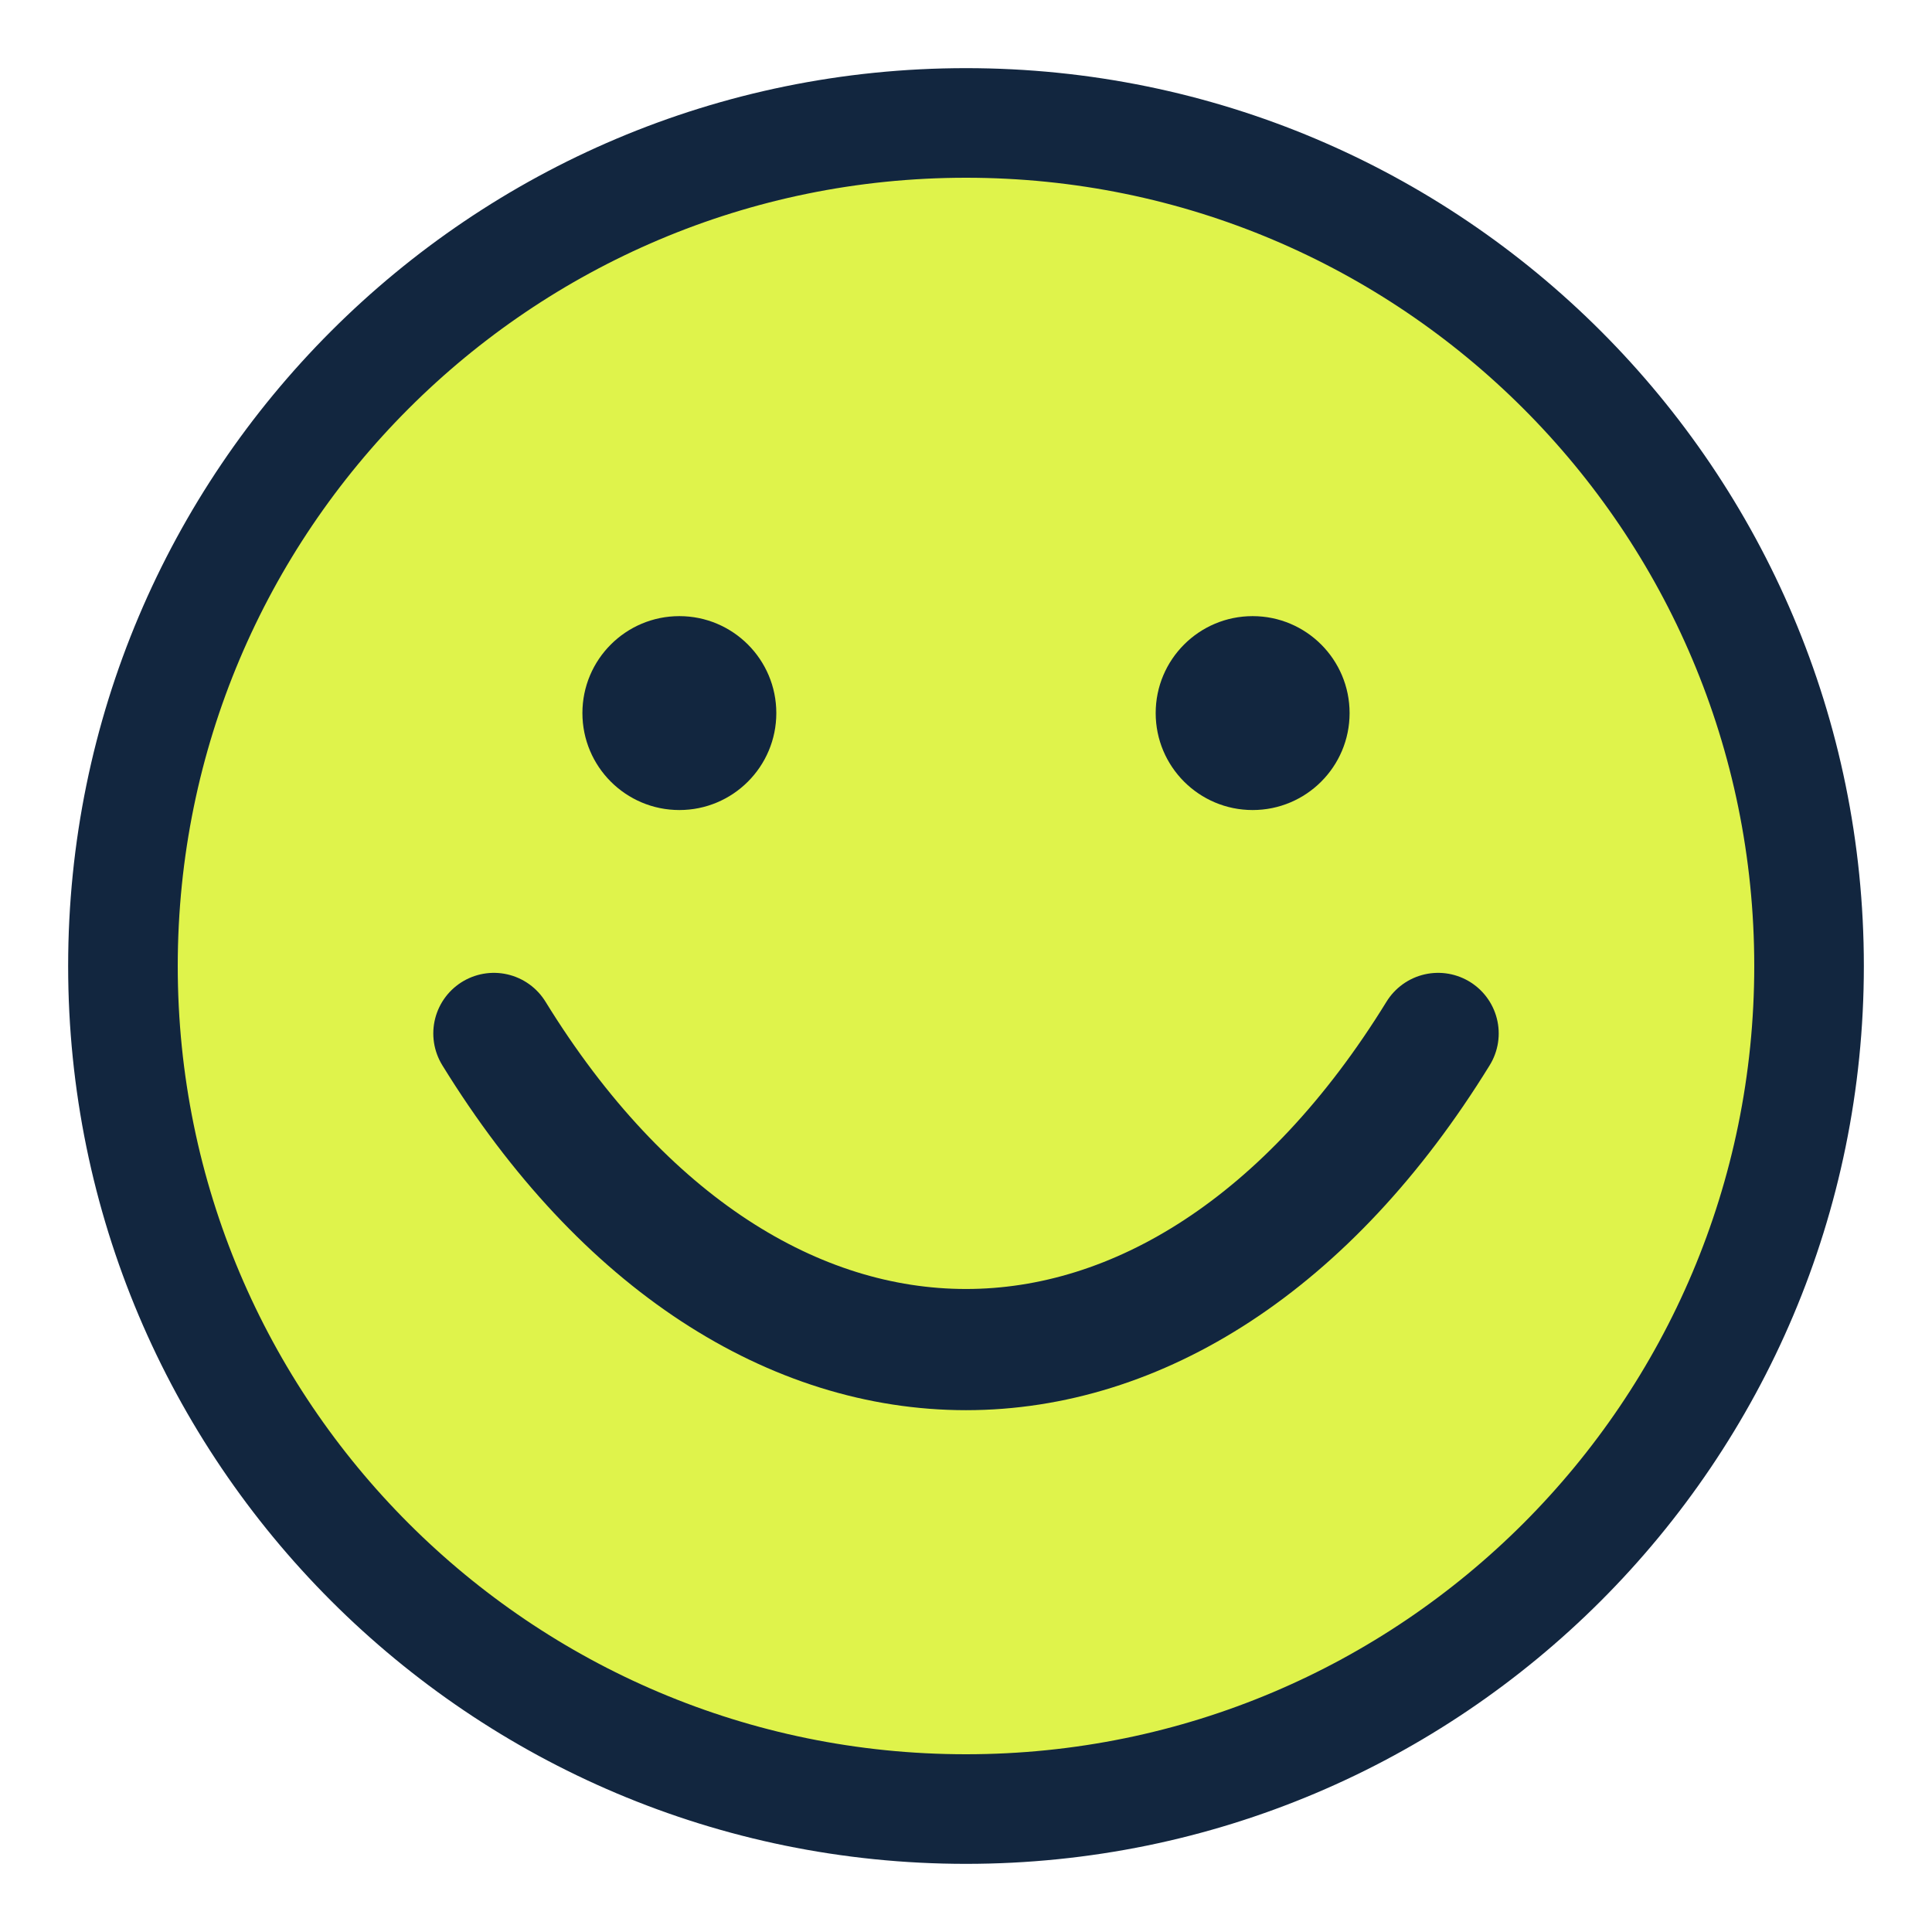
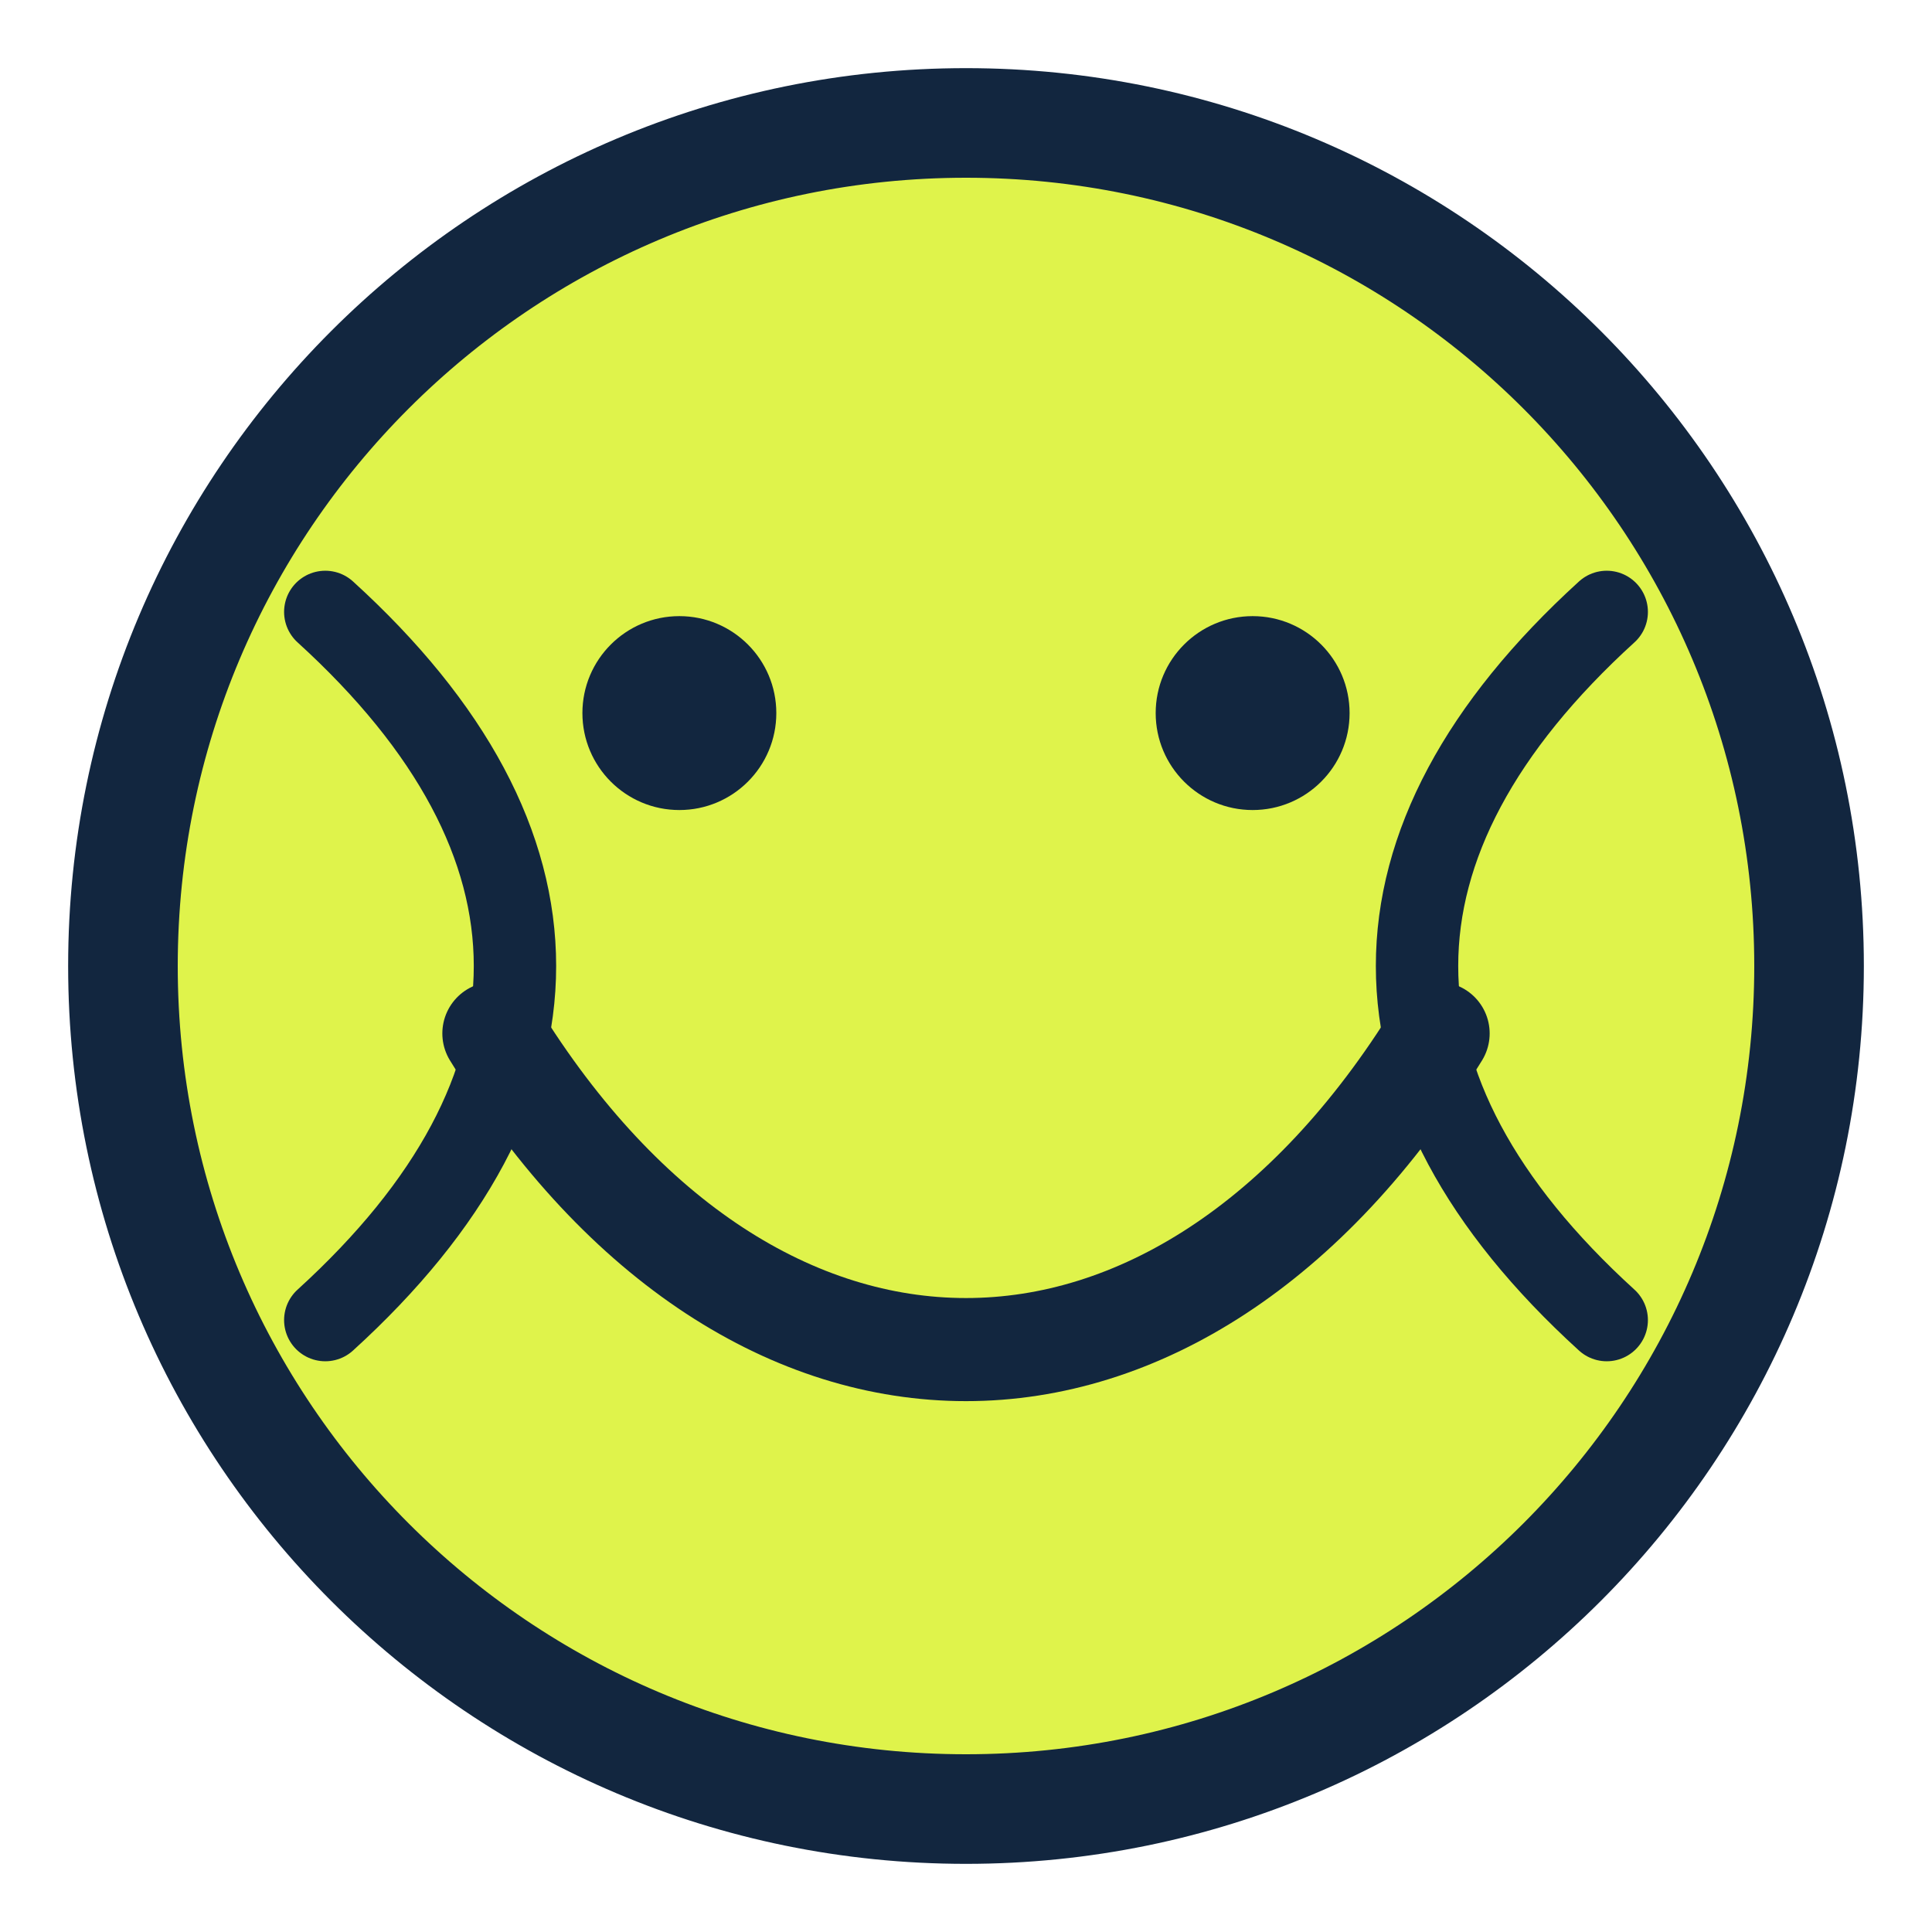
<svg xmlns="http://www.w3.org/2000/svg" viewBox="0 0 110 110" width="512" height="512">
  <circle cx="55.00" cy="55.00" r="48.00" fill="#DFF34B" stroke="#12263F" stroke-width="6.24" />
+   <path d="M 18.52 34.84 C 32.92 47.94 32.92 62.06 18.52 75.16" fill="none" stroke="#12263F" stroke-width="4.69" stroke-linecap="round" />
+   <path d="M 91.48 34.84 C 77.08 47.94 77.08 62.06 91.48 75.16" fill="none" stroke="#12263F" stroke-width="4.69" stroke-linecap="round" />
  <circle cx="38.68" cy="40.60" r="5.52" fill="#12263F" />
  <circle cx="71.32" cy="40.60" r="5.52" fill="#12263F" />
-   <path d="M 28.12 58.84 C 42.90 82.84 67.10 82.84 81.88 58.84" fill="none" stroke="#12263F" stroke-width="6.90" stroke-linecap="round" />
+   <path d="M 28.12 58.84 C 42.90 82.84 67.10 82.84 81.88 58.84" fill="none" stroke="#12263F" stroke-width="5.87" stroke-linecap="round" />
</svg>
